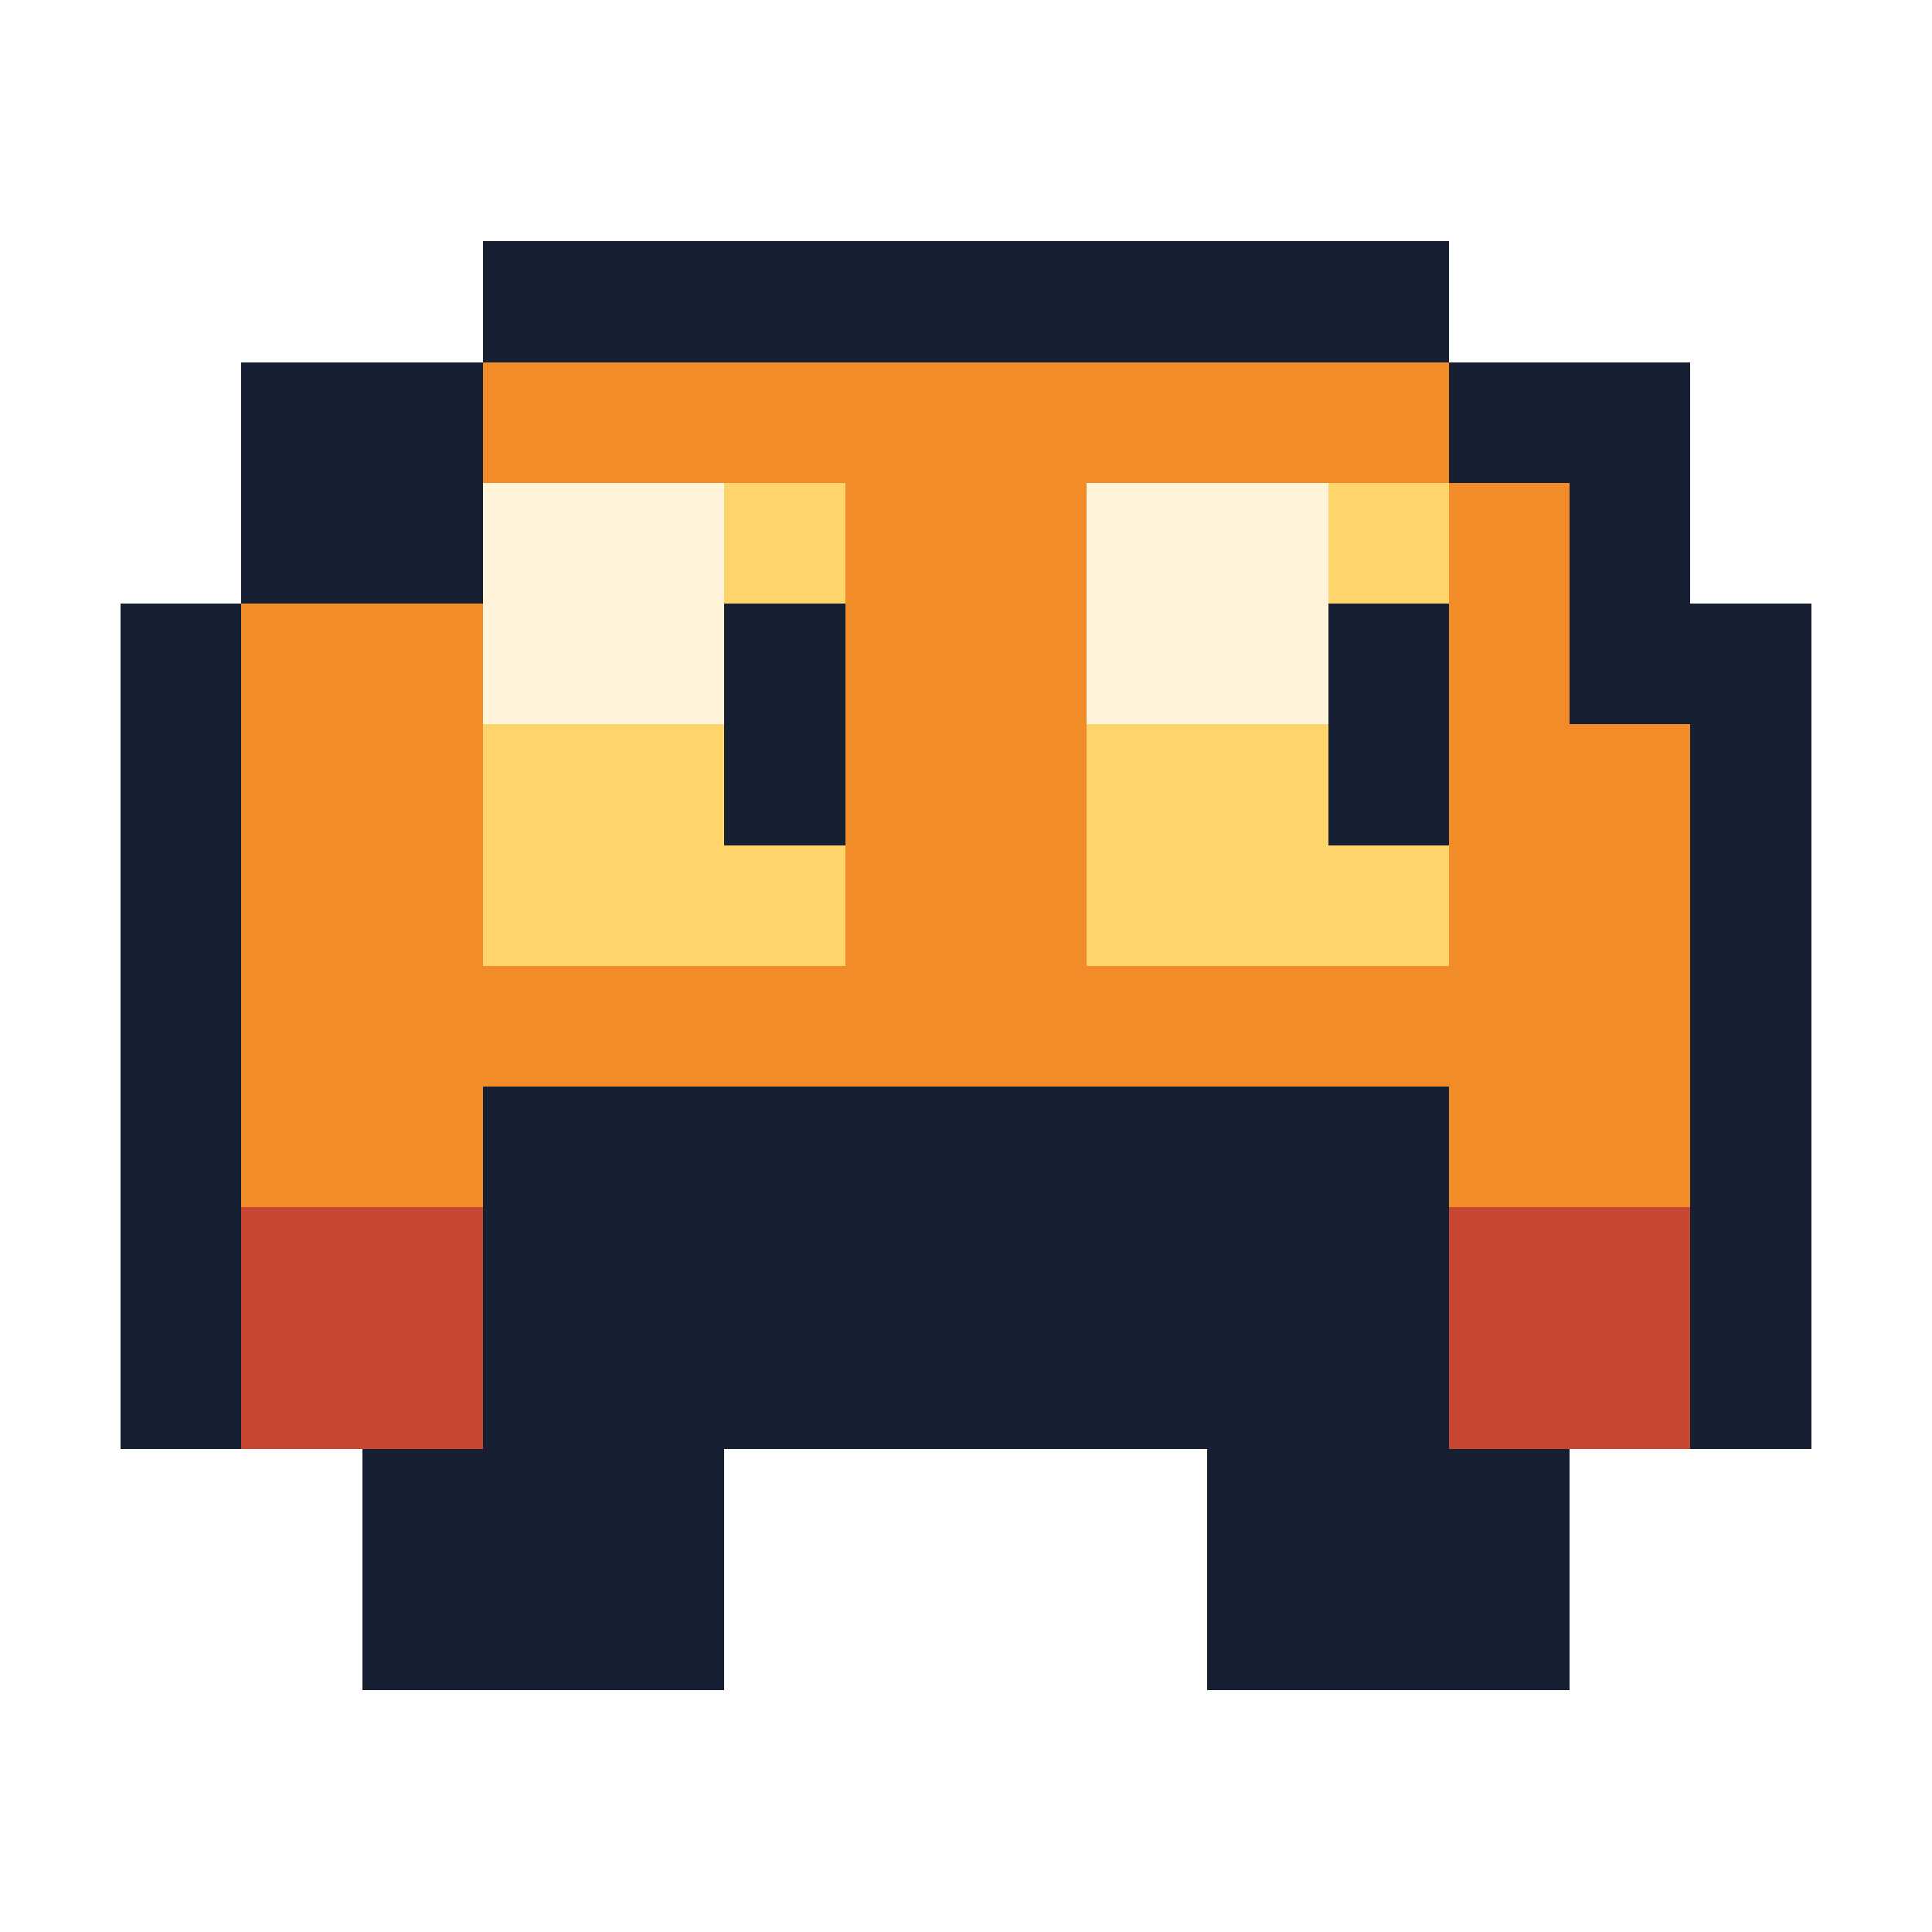
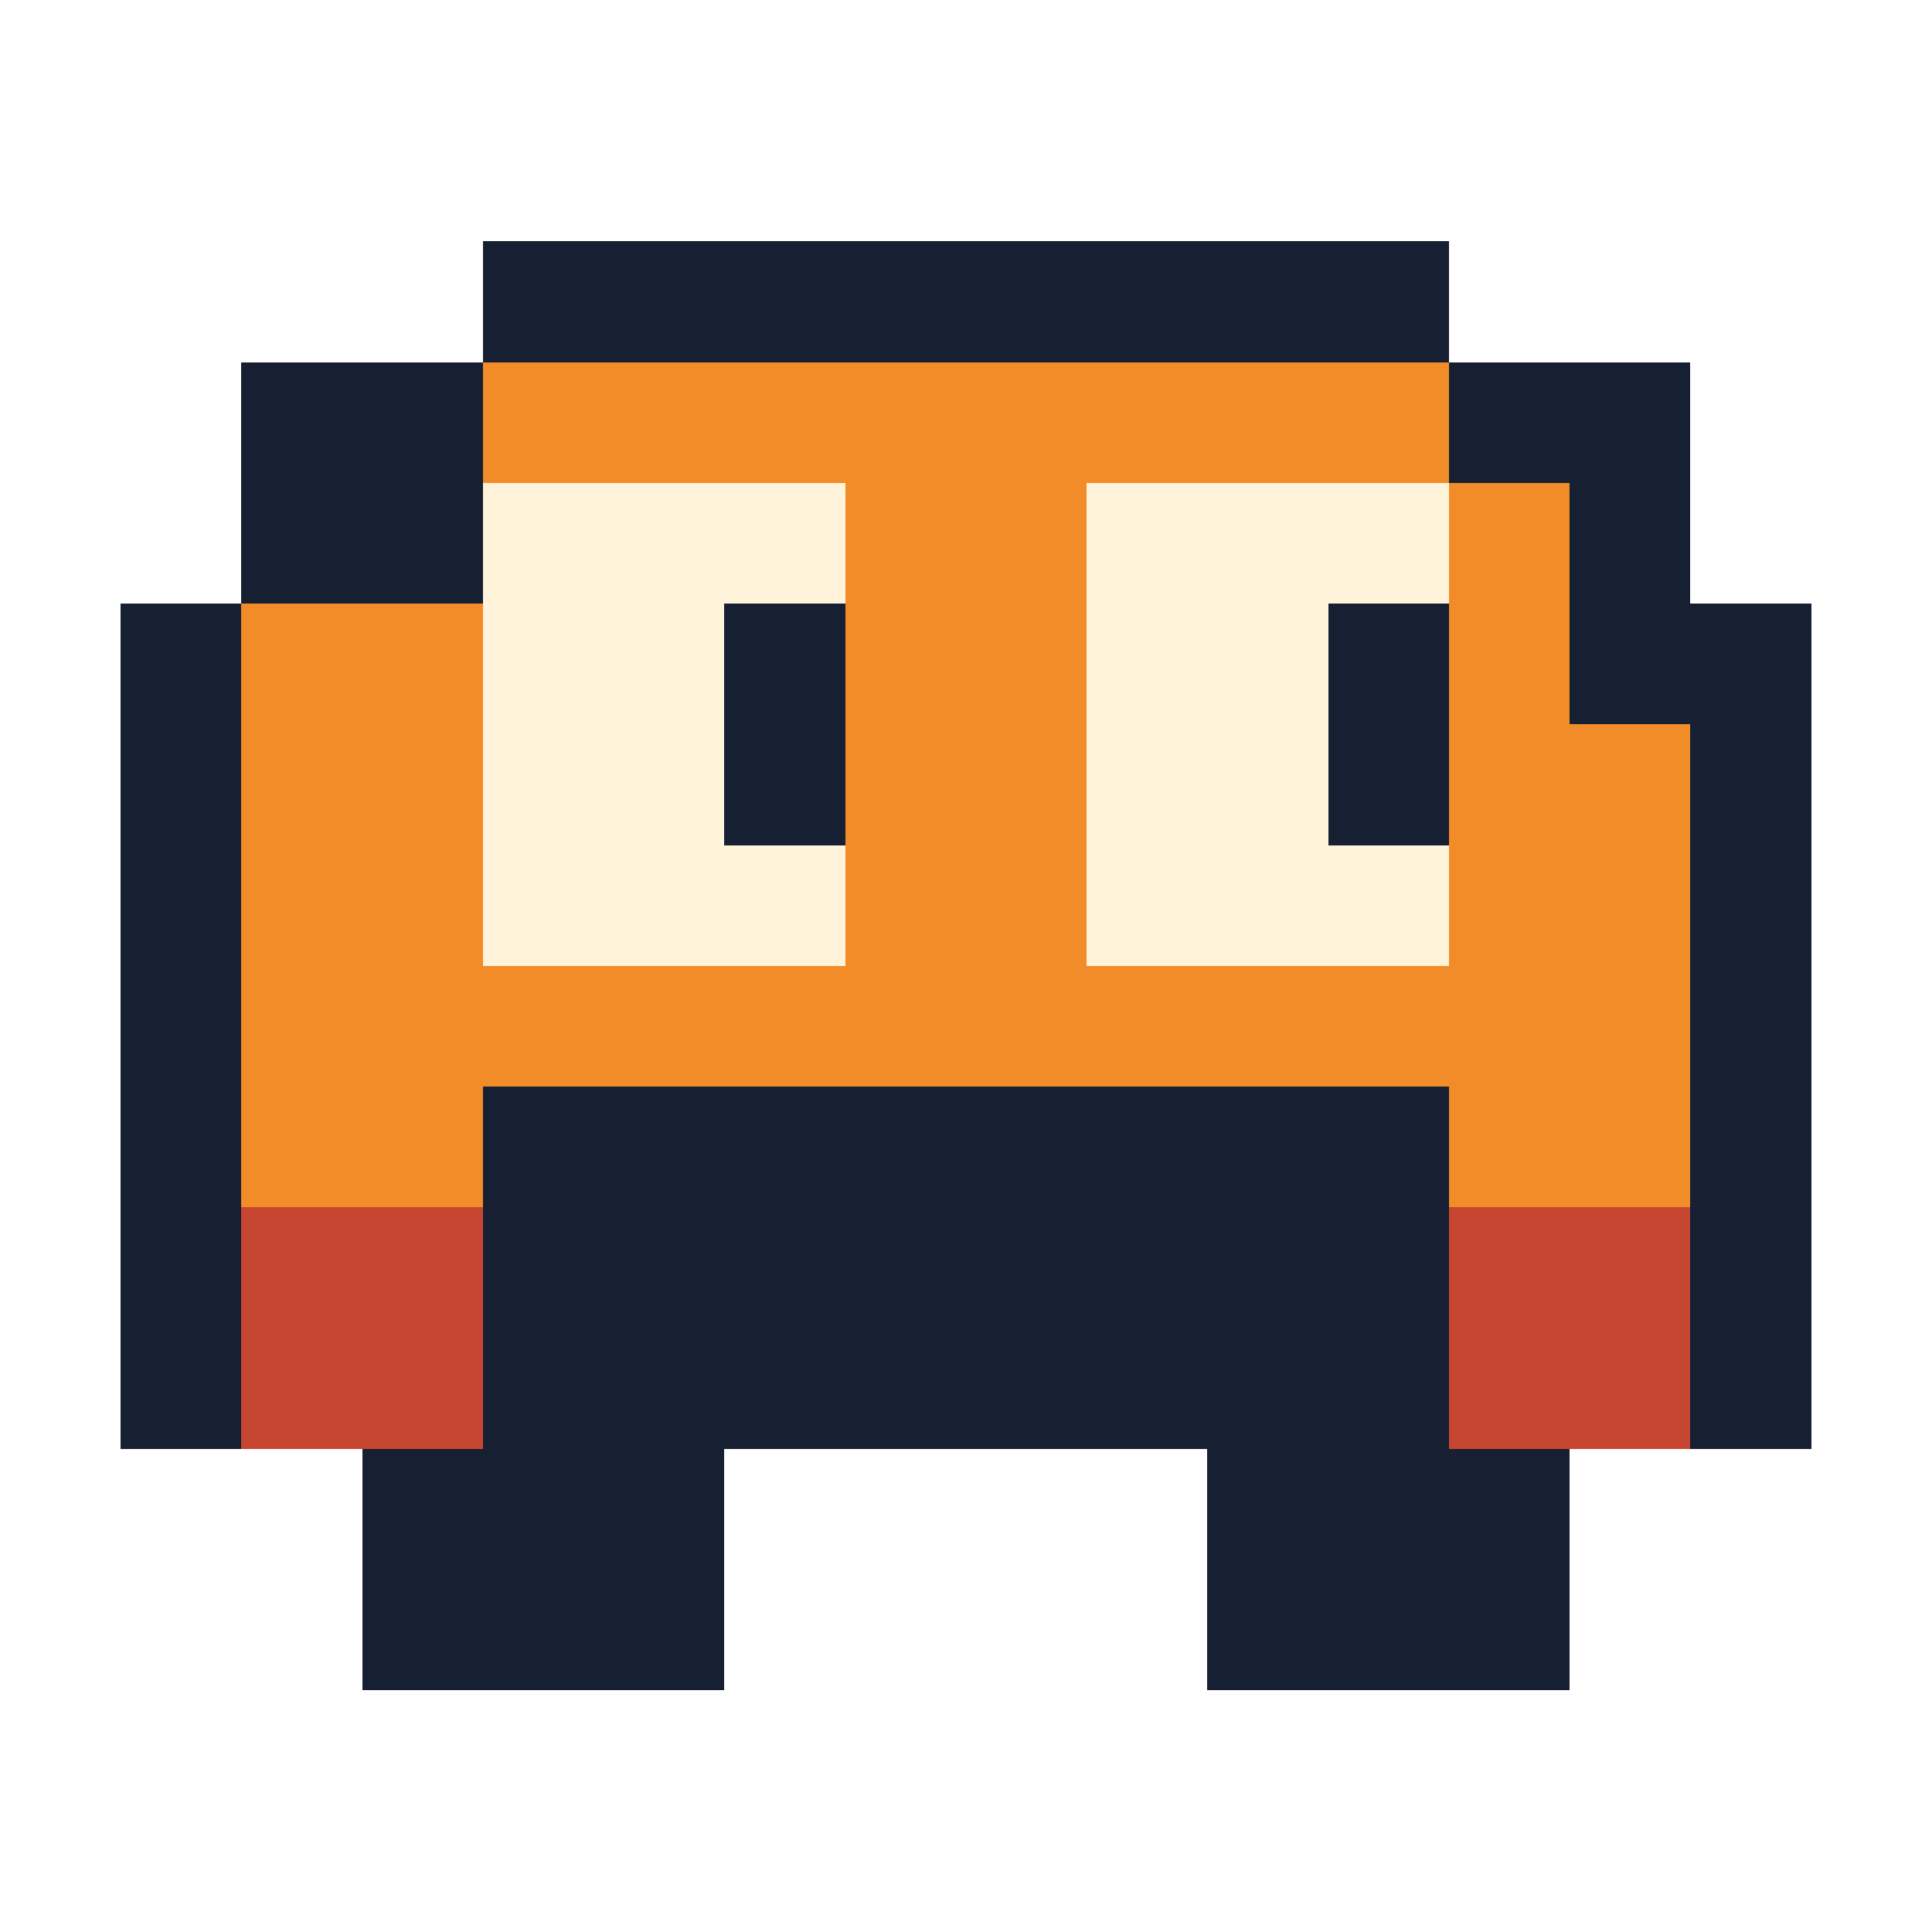
<svg xmlns="http://www.w3.org/2000/svg" viewBox="0 0 32 32" shape-rendering="crispEdges">
-   <g fill="#172032">
-     <path d="M8 4h16v2h4v4h2v14h-4v4h-6v-4h-8v4H6v-4H2V10h2V6h4z" />
-   </g>
+   <path fill="#172032" d="M8 4h16v2h4v4h2v14h-4v4h-6v-4h-8v4H6v-4H2V10h2V6h4z" />
  <path fill="#f28c28" d="M8 6h16v2h2v4h2v10h-4v-4H8v4H4V10h4z" />
-   <path fill="#ffd56b" d="M8 8h6v8H8zm10 0h6v8h-6z" />
-   <path fill="#fff4da" d="M8 8h4v4H8zm10 0h4v4h-4z" />
+   <path fill="#fff4da" d="M8 8h6v8H8zm10 0h6v8h-6z" />
  <path fill="#172032" d="M12 10h2v4h-2zm10 0h2v4h-2zM8 18h4v2h8v-2h4v4h-4v2h-8v-2H8z" />
  <path fill="#c74632" d="M4 20h4v4H4zm20 0h4v4h-4z" />
</svg>
